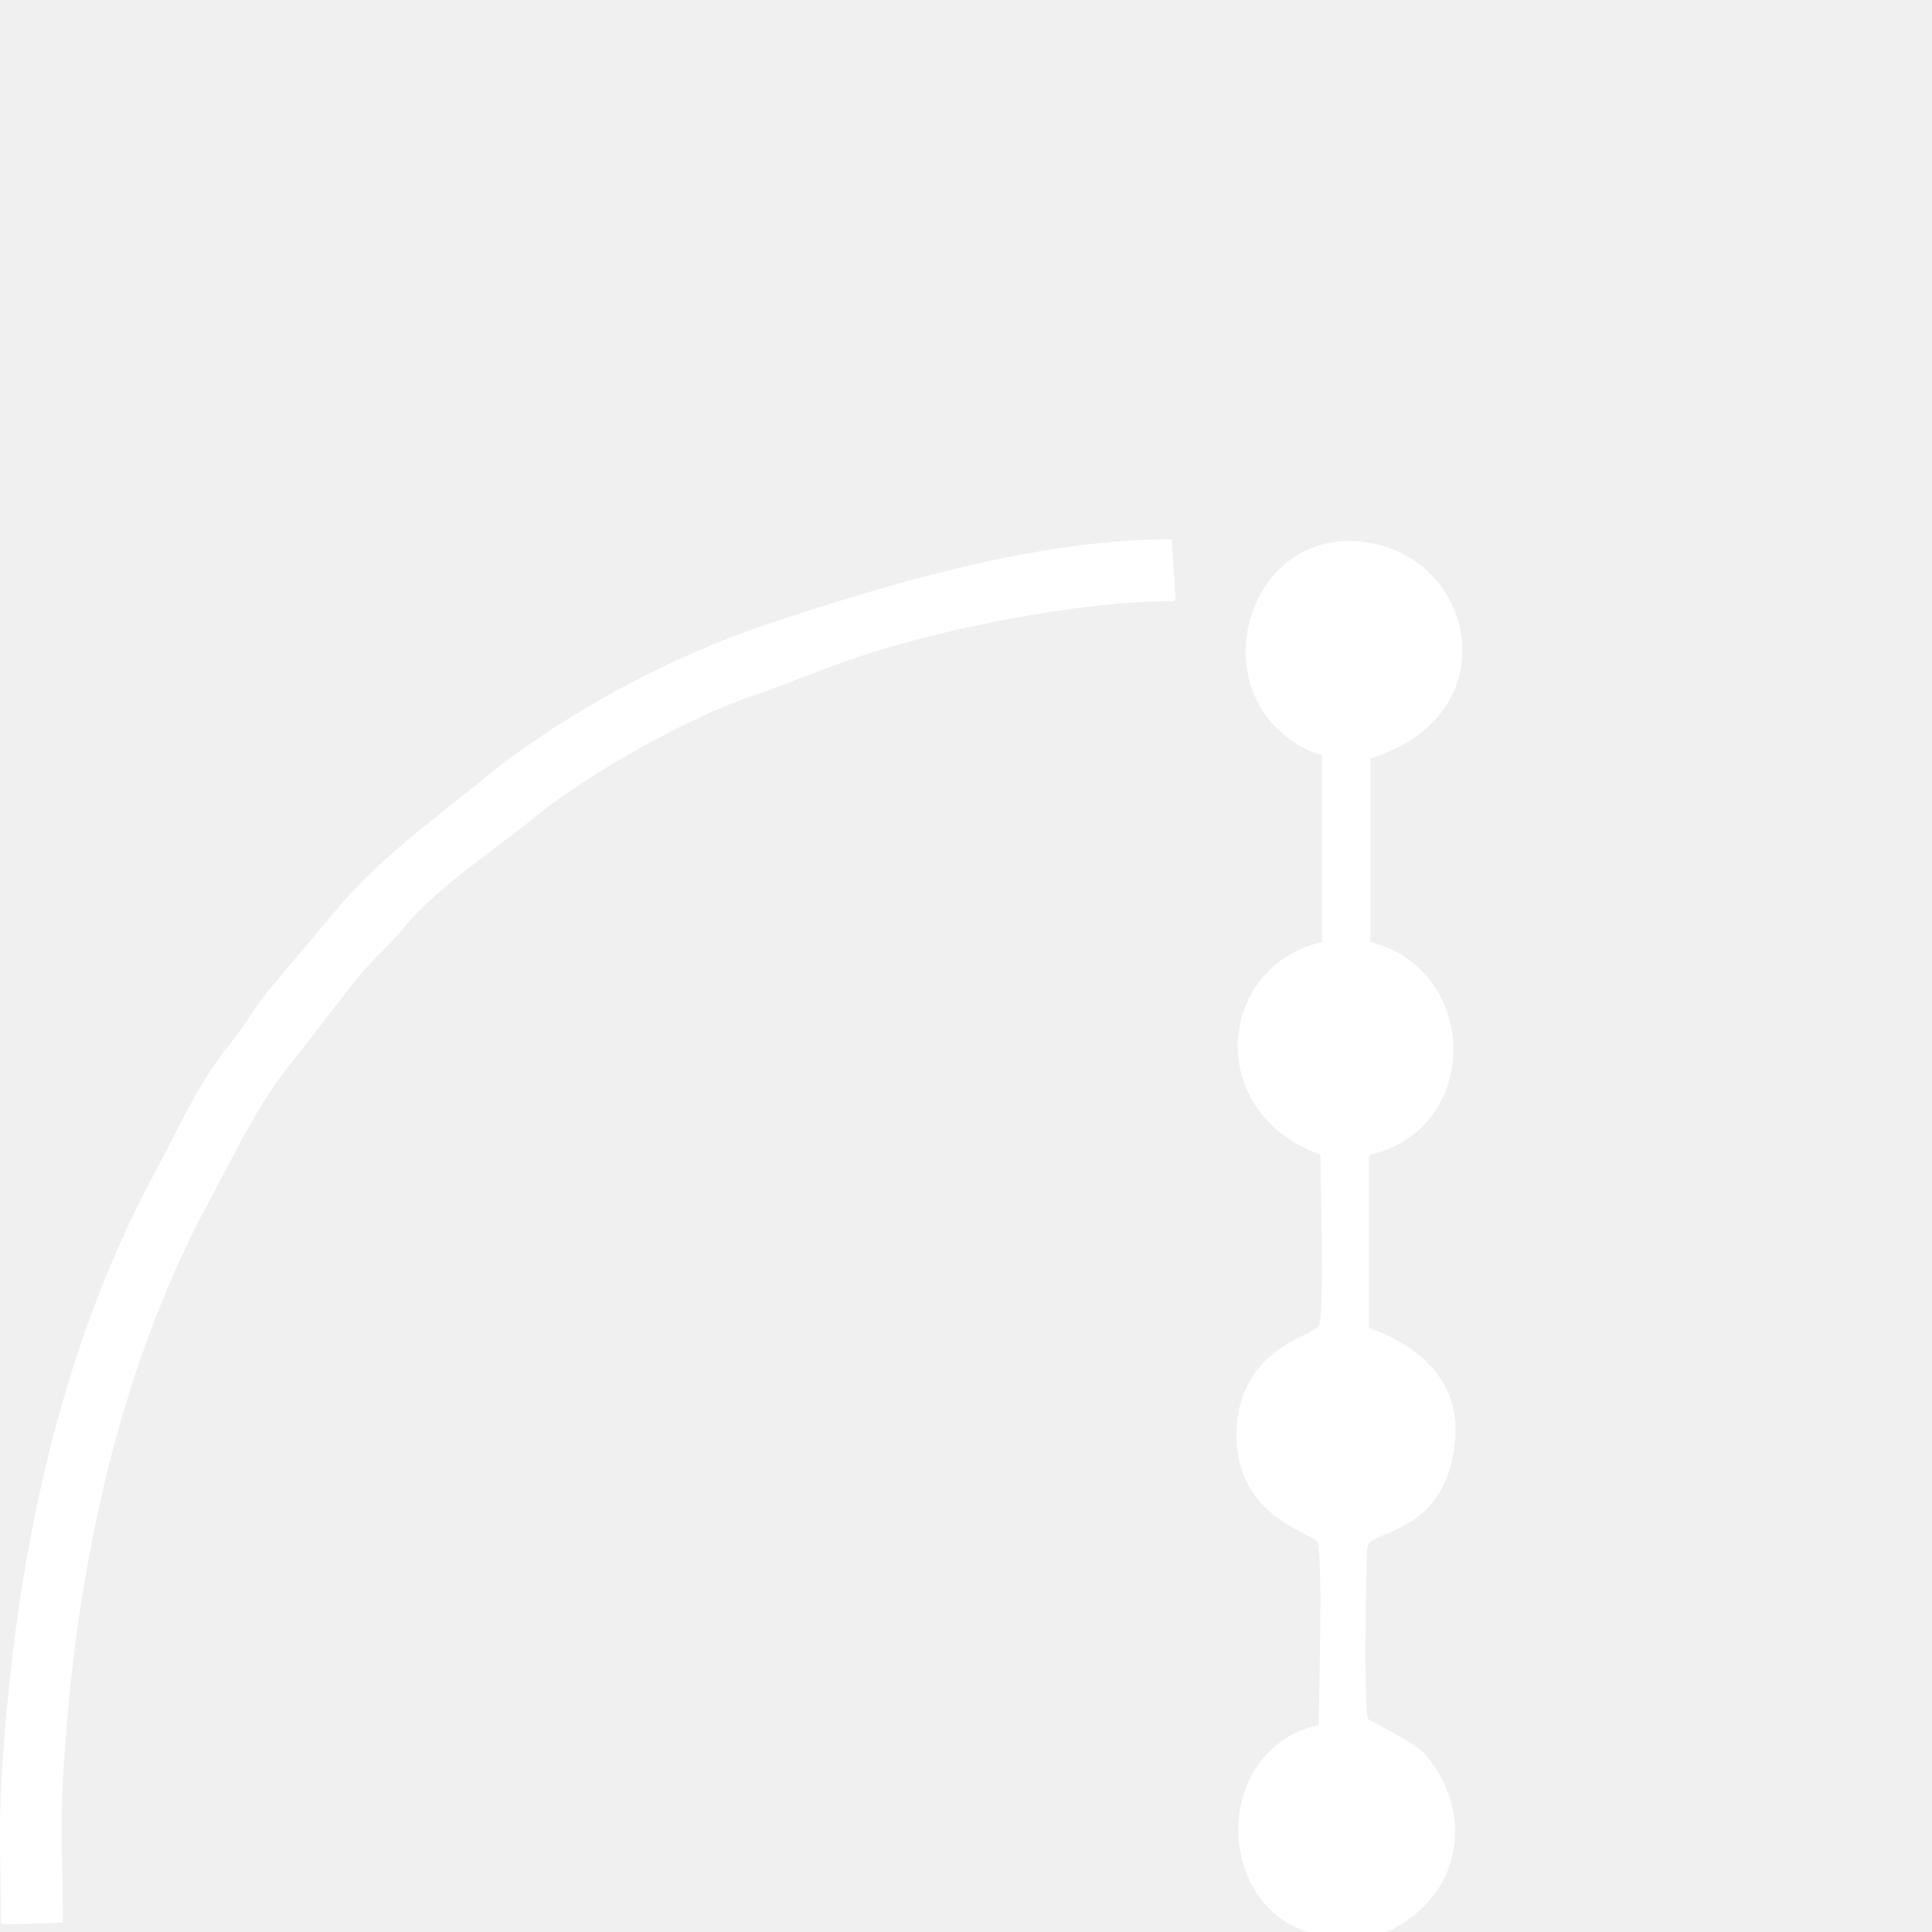
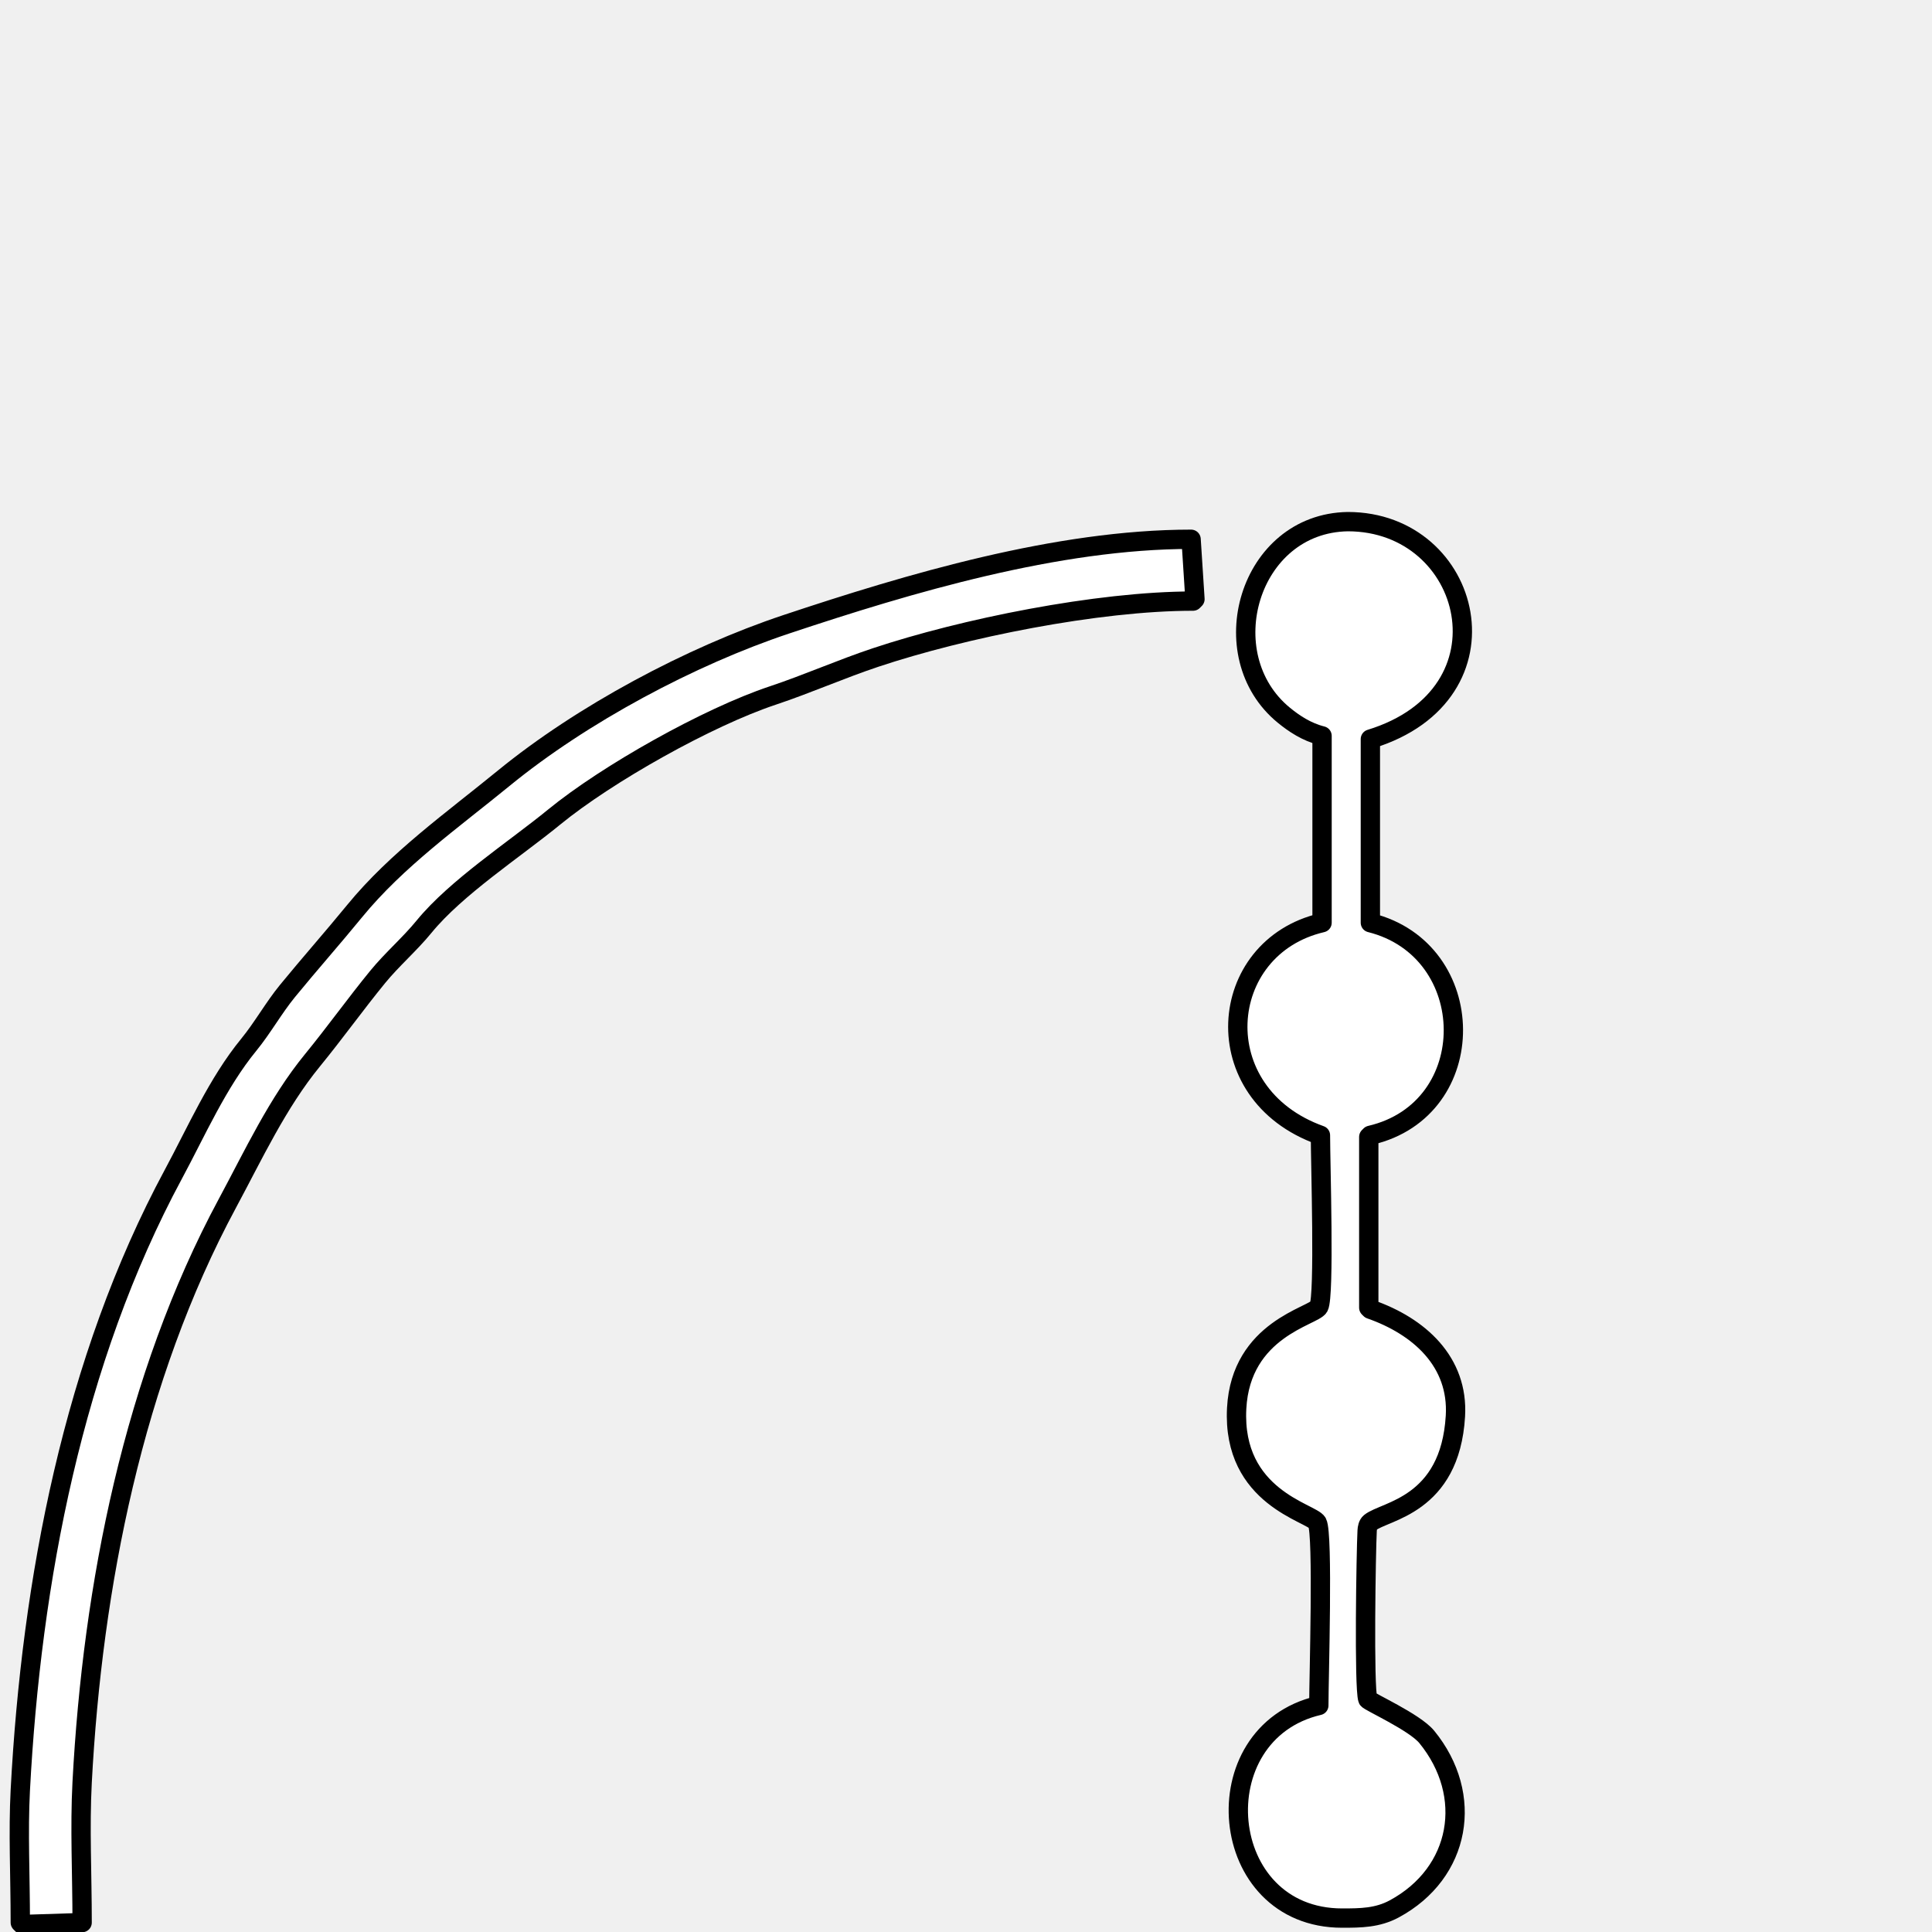
<svg xmlns="http://www.w3.org/2000/svg" xmlns:ns1="http://vectornator.io" height="100%" style="fill-rule:nonzero;clip-rule:evenodd;stroke-linecap:round;stroke-linejoin:round;" xml:space="preserve" width="100%" version="1.1" viewBox="0 0 100 100">
  <defs />
  <g id="Door Iron Right" ns1:layerName="Door Iron Right" visibility="hidden">
-     <path d="M63+27.862L76.734+27.862L76.734+63.862L76.734+99.862L63+99.862L63+27.862ZM67.162+32.023L67.162+95.7L72.78+95.7L72.78+32.023L67.162+32.023Z" opacity="1" fill="#ffffff" />
+     <path stroke="#000000" stroke-width="1" d="M63+27.862L76.734+27.862L76.734+63.862L76.734+99.862L63+99.862L63+27.862ZM67.162+32.023L67.162+95.7L72.78+95.7L72.78+32.023L67.162+32.023Z" fill="#ffffff" stroke-linecap="butt" opacity="1" stroke-linejoin="round" />
  </g>
  <g id="Door Iron Gate Right" ns1:layerName="Door Iron Gate Right">
-     <path d="M69.763+28C76.242+28+78.5+36.936+70.93+39.255L70.93+48.759C76.603+50.177+76.715+58.417+70.93+59.763L70.847+59.847L70.847+68.684L70.93+68.767C73.463+69.65+75.497+71.486+75.332+74.294C75.058+78.942+71.667+79.195+70.921+79.805C70.802+79.903+70.771+80.085+70.763+80.23C70.705+81.328+70.593+88.338+70.796+88.95C70.836+89.069+73.219+90.133+73.848+90.901C76.318+93.92+75.614+97.947+72.164+99.805C71.299+100.271+70.431+100.28+69.471+100.28C62.944+100.28+62.144+90.7+68.262+89.275C68.262+87.843+68.495+80.4+68.179+79.813C67.902+79.299+63.767+78.52+64.01+73.894C64.227+69.787+68.003+69.123+68.262+68.642C68.566+68.078+68.346+61.165+68.346+59.763C62.321+57.611+62.947+50.034+68.429+48.759L68.429+39.088C67.627+38.888+66.977+38.449+66.453+38.021C62.668+34.924+64.625+28.083+69.763+28Z" opacity="1" fill="#ffffff" />
+     <path stroke="#000000" stroke-width="1" d="M69.763+27C76.242+27+78.5+35.936+70.93+38.255L70.93+47.759C76.603+49.177+76.715+57.417+70.93+58.763L70.847+58.847L70.847+67.684L70.93+67.767C73.463+68.65+75.497+70.486+75.332+73.294C75.058+77.942+71.667+78.195+70.921+78.805C70.802+78.903+70.771+79.085+70.763+79.23C70.705+80.328+70.593+87.338+70.796+87.95C70.836+88.069+73.219+89.133+73.848+89.901C76.318+92.92+75.614+96.947+72.164+98.805C71.299+99.271+70.431+99.28+69.471+99.28C62.944+99.28+62.144+89.7+68.262+88.275C68.262+86.843+68.495+79.4+68.179+78.813C67.902+78.299+63.767+77.52+64.01+72.894C64.227+68.787+68.003+68.123+68.262+67.642C68.566+67.078+68.346+60.165+68.346+58.763C62.321+56.611+62.947+49.034+68.429+47.759L68.429+38.088C67.627+37.888+66.977+37.449+66.453+37.021C62.668+33.924+64.625+27.083+69.763+27Z" fill="#ffffff" stroke-linecap="butt" opacity="1" stroke-linejoin="round" />
  </g>
  <g id="Door Locked Iron Bar Right" ns1:layerName="Door Locked Iron Bar Right" visibility="hidden">
-     <path d="M92.65+32.387L90.955+32.486L90.855+32.586L92.151+36.773C95.038+36.773+96.964+40.398+96.837+42.805C96.799+43.527+96.564+44.221+96.338+44.899C96.128+45.53+95.733+46.094+95.421+46.673C92.156+52.737+87.628+58.474+91.473+65.615C92.514+67.549+93.563+69.409+95.571+70.491C96.058+70.753+96.594+70.772+97.335+70.969L97.435+70.87L98.432+66.682C94.348+66.682+92.956+61.819+93.746+58.657C95.471+51.757+103.589+46.686+98.612+37.441C97.54+35.45+95.473+32.486+92.65+32.387Z" opacity="1" fill="#ffffff" />
-     <path d="M81.73+32.387C81.111+32.387+80.258+32.25+79.966+32.626C79.857+32.765+80.892+36.093+81.092+36.464C81.342+36.928+82.365+36.873+82.827+37.122C84.894+38.236+86.155+41.291+85.758+43.543C84.727+49.387+75.372+56.091+80.554+65.715C81.612+67.68+83.547+70.969+86.416+70.969L87.413+66.682C83.428+66.682+81.821+61.496+82.757+58.687C85.332+50.963+92.333+46.132+87.562+37.272C86.583+35.453+84.299+32.486+81.73+32.387Z" opacity="1" fill="#ffffff" />
+     <path stroke="#000000" stroke-width="1" d="M91.65+32.387L89.955+32.486L89.855+32.586L91.151+36.773C94.038+36.773+95.964+40.398+95.837+42.805C95.799+43.527+95.564+44.221+95.338+44.899C95.128+45.53+94.733+46.094+94.421+46.673C91.156+52.737+86.628+58.474+90.473+65.615C91.514+67.549+92.563+69.409+94.571+70.491C95.058+70.753+95.594+70.772+96.335+70.969L96.435+70.87L97.432+66.682C93.348+66.682+91.956+61.819+92.746+58.657C94.471+51.757+102.589+46.686+97.612+37.441C96.54+35.45+94.473+32.486+91.65+32.387Z" fill="#ffffff" stroke-linecap="butt" opacity="1" stroke-linejoin="round" />
+   </g>
+   <g id="Door Locked Wood Bar Right" ns1:layerName="Door Locked Wood Bar Right" visibility="hidden">
+     <path stroke="#000000" stroke-width="1" d="M81.73+32.387C81.111+32.387+80.258+32.25+79.966+32.626C79.857+32.765+80.892+36.093+81.092+36.464C81.342+36.928+82.365+36.873+82.827+37.122C84.894+38.236+86.155+41.291+85.758+43.543C84.727+49.387+75.372+56.091+80.554+65.715C81.612+67.68+83.547+70.969+86.416+70.969L87.413+66.682C83.428+66.682+81.821+61.496+82.757+58.687C85.332+50.963+92.333+46.132+87.562+37.272C86.583+35.453+84.299+32.486+81.73+32.387Z" fill="#ffffff" stroke-linecap="butt" opacity="1" stroke-linejoin="round" />
  </g>
  <g id="Door Locked Iron Bolt Right" ns1:layerName="Door Locked Iron Bolt Right" visibility="hidden">
-     <path d="M81+36.636L86.569+36.636L86.569+64.681L81+64.681L81+36.636Z" opacity="1" fill="#ffffff" />
+     <path stroke="#000000" stroke-width="1" d="M81+36.636L86.569+36.636L86.569+64.681L81+64.681L81+36.636Z" fill="#ffffff" stroke-linecap="butt" opacity="1" stroke-linejoin="round" />
  </g>
  <g id="Door Locked Wood Latch Right" ns1:layerName="Door Locked Wood Latch Right" visibility="hidden">
-     <path d="M64.154+27.852L71.713+27.852L71.713+37.797C74.736+37.797+80.656+36.571+80.862+40.482C81.077+44.577+74.72+43.366+71.713+43.366L71.713+99.852L64.154+99.852L64.154+43.366C61.131+43.366+55.211+44.591+55.005+40.681C54.79+36.586+61.147+37.797+64.154+37.797L64.154+27.852Z" opacity="1" fill="#ffffff" />
+     <path stroke="#211f1e" stroke-width="1" d="M64.154+27.852L71.713+27.852L71.713+37.797C74.736+37.797+80.656+36.571+80.862+40.482C81.077+44.577+74.72+43.366+71.713+43.366L71.713+99.852L64.154+99.852L64.154+43.366C61.131+43.366+55.211+44.591+55.005+40.681C54.79+36.586+61.147+37.797+64.154+37.797L64.154+27.852Z" fill="#ffffff" stroke-linecap="butt" opacity="1" stroke-linejoin="round" />
  </g>
  <g id="Door Wood Right" ns1:layerName="Door Wood Right" visibility="hidden">
-     <path d="M64+27.712L71.6+27.712L71.6+99.713L64.1+99.713L64+99.612L64+27.712Z" opacity="1" fill="#ffffff" />
+     <path stroke="#000000" stroke-width="1" d="M64+27.712L71.6+27.712L71.6+99.713L64.1+99.713L64+99.612L64+27.712Z" fill="#ffffff" stroke-linecap="butt" opacity="1" stroke-linejoin="round" />
  </g>
  <g id="Door Opening Right" ns1:layerName="Door Opening Right">
-     <path d="M60.651+27.913C53.713+27.913+46.042+30.199+39.701+32.312C34.743+33.965+29.12+36.97+25.071+40.282C22.439+42.436+19.539+44.489+17.351+47.163C16.213+48.554+15.02+49.901+13.881+51.292C13.157+52.178+12.596+53.197+11.871+54.083C10.255+56.058+9.169+58.559+7.971+60.782C2.786+70.412+0.621+81.83+0.051+92.662C-0.064+94.849+0.051+97.073+0.051+99.513L0.151+99.612L3.251+99.513C3.251+96.974+3.128+94.598+3.251+92.263C3.786+82.096+5.911+71.308+10.771+62.282C12.111+59.794+13.358+57.099+15.171+54.883C16.329+53.468+17.394+51.977+18.551+50.562C19.297+49.651+20.206+48.874+20.951+47.962C22.613+45.931+25.636+43.966+27.681+42.292C30.428+40.045+35.636+37.121+38.991+36.002C40.787+35.404+42.525+34.631+44.321+34.032C48.827+32.53+55.787+31.113+60.751+31.113L60.851+31.012L60.651+27.913Z" opacity="1" fill="#ffffff" />
+     <path stroke="#000000" stroke-width="1" d="M61.651+27.913C54.713+27.913+47.042+30.199+40.701+32.312C35.743+33.965+30.12+36.97+26.071+40.282C23.439+42.436+20.539+44.489+18.351+47.163C17.213+48.554+16.02+49.901+14.881+51.292C14.157+52.178+13.596+53.197+12.871+54.083C11.255+56.058+10.169+58.559+8.971+60.782C3.786+70.412+1.621+81.83+1.051+92.662C0.936+94.849+1.051+97.073+1.051+99.513L1.151+99.612L4.251+99.513C4.251+96.974+4.128+94.598+4.251+92.263C4.786+82.096+6.911+71.308+11.771+62.282C13.111+59.794+14.358+57.099+16.171+54.883C17.329+53.468+18.394+51.977+19.551+50.562C20.297+49.651+21.206+48.874+21.951+47.962C23.613+45.931+26.636+43.966+28.681+42.292C31.428+40.045+36.636+37.121+39.991+36.002C41.787+35.404+43.525+34.631+45.321+34.032C49.827+32.53+56.787+31.113+61.751+31.113L61.851+31.012L61.651+27.913Z" fill="#ffffff" stroke-linecap="butt" opacity="1" stroke-linejoin="round" />
  </g>
  <g id="Door Locked Right" ns1:layerName="Door Locked Right" visibility="hidden">
-     <path d="M85.8+34.889C77.775+34.889+76.699+44.766+83.394+45.947C90.628+47.224+92.89+37.191+85.8+34.889Z" opacity="1" fill="#ffffff" />
+     <path stroke="#000000" stroke-width="1" d="M85.8+34.889C77.775+34.889+76.699+44.766+83.394+45.947C90.628+47.224+92.89+37.191+85.8+34.889Z" fill="#ffffff" stroke-linecap="butt" opacity="1" stroke-linejoin="round" />
  </g>
</svg>
